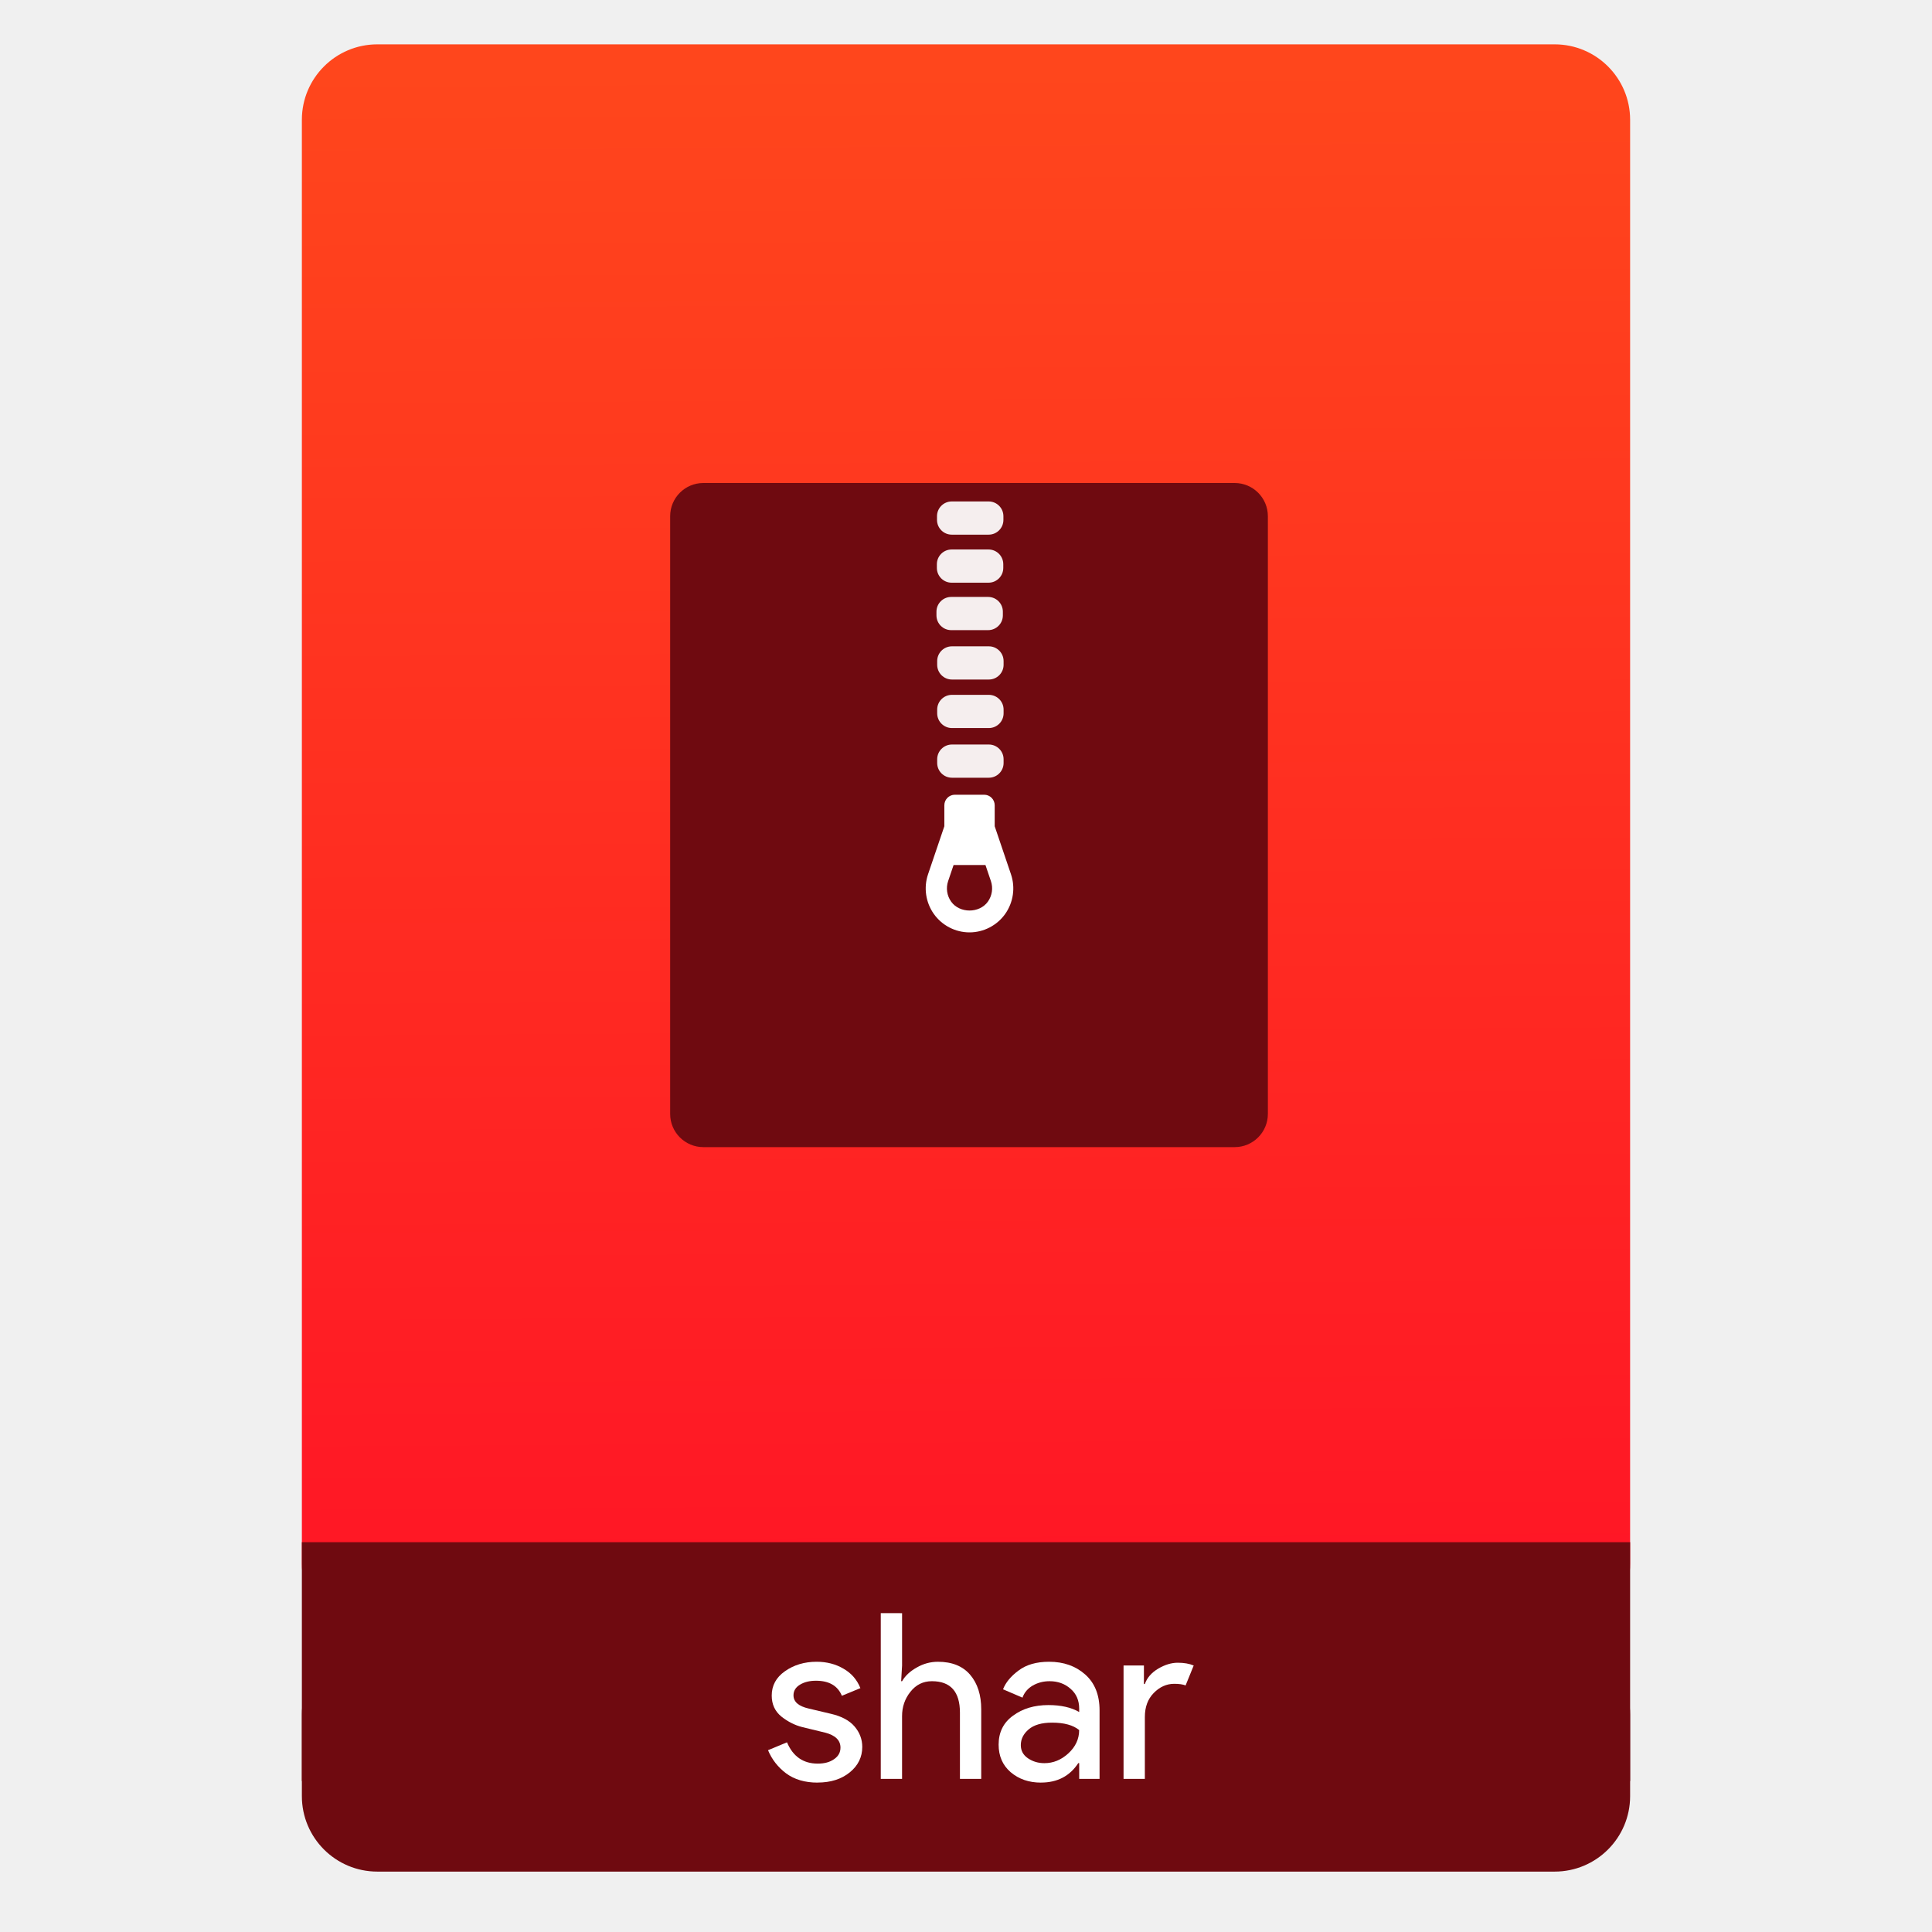
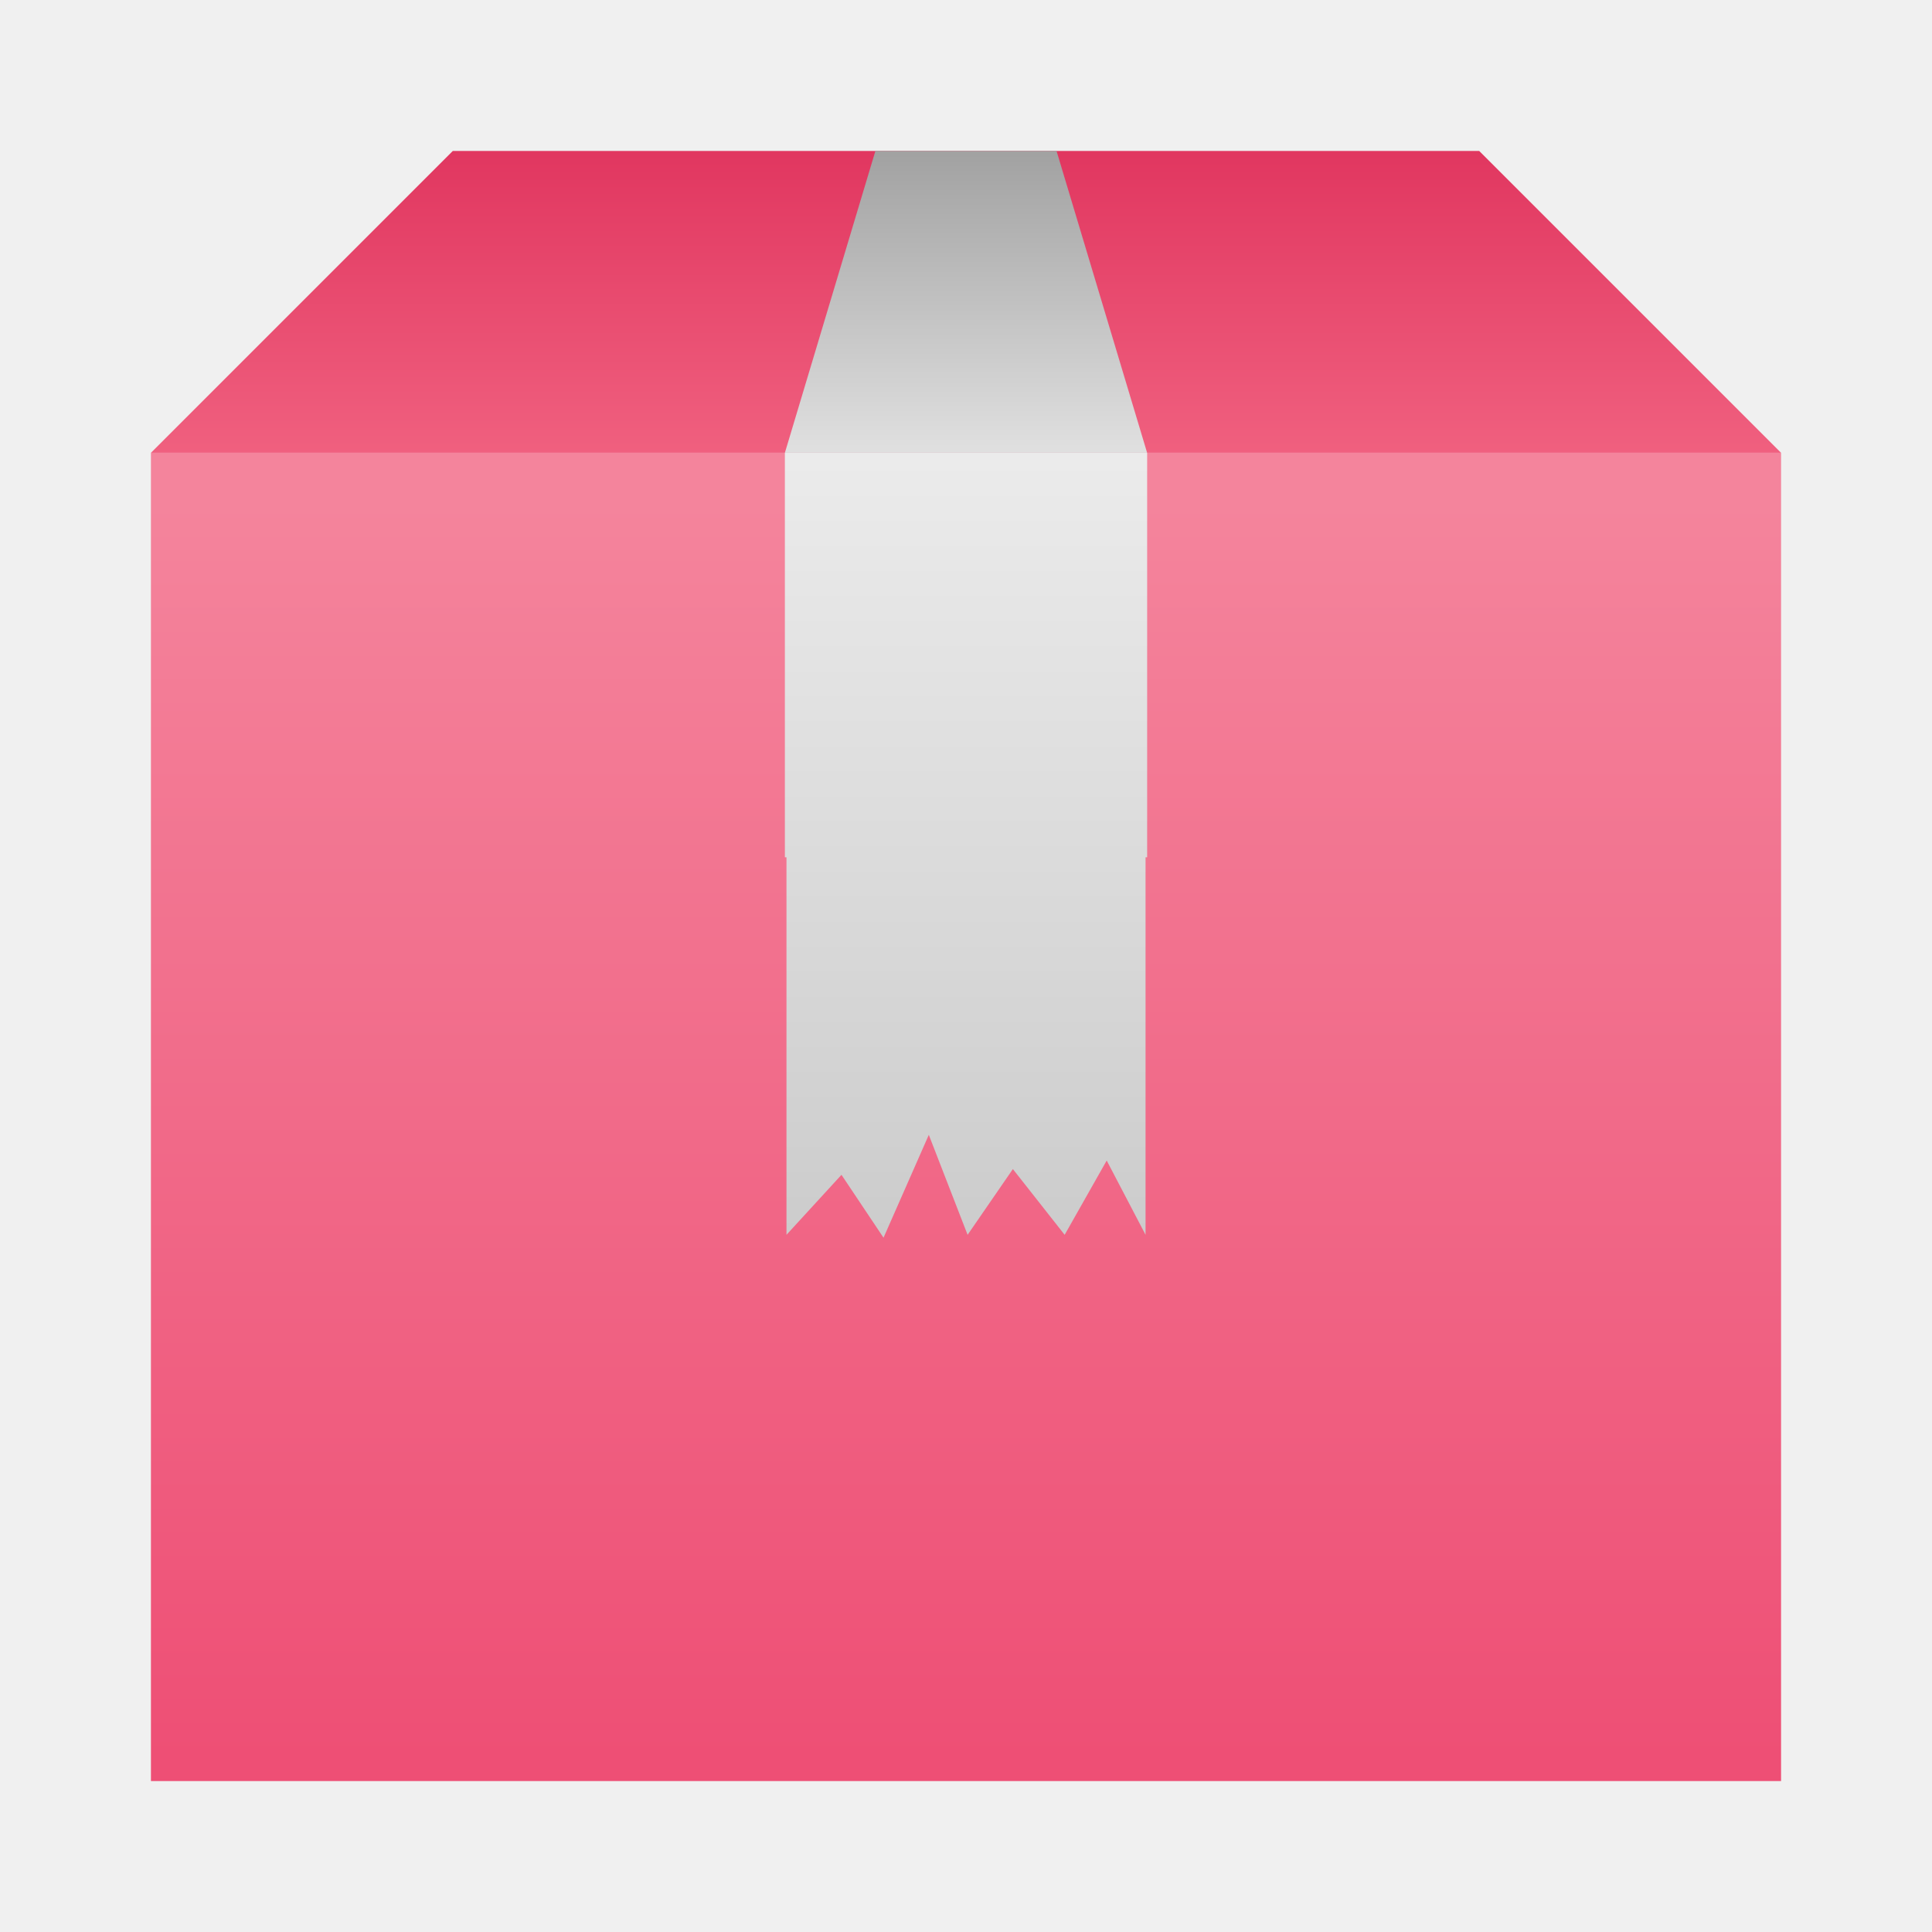
- <svg xmlns="http://www.w3.org/2000/svg" height="64" viewBox="0 0 64 64" width="64">
+ <svg xmlns="http://www.w3.org/2000/svg" xmlns:xlink="http://www.w3.org/1999/xlink" height="64" viewBox="0 0 64 64" width="64" version="1.1" id="svg47">
+   <defs id="defs51">
+     <linearGradient id="linearGradient863">
+       <stop style="stop-color:#a5a5a5;stop-opacity:1" offset="0" id="stop859" />
+       <stop style="stop-color:#dbdbdb;stop-opacity:1" offset="1" id="stop861" />
+     </linearGradient>
+     <linearGradient id="linearGradient822">
+       <stop style="stop-color:#0652ff;stop-opacity:1" offset="0" id="stop818" />
+       <stop style="stop-color:#1b99ff;stop-opacity:1" offset="1" id="stop820" />
+     </linearGradient>
+     <linearGradient x1="411.665" id="c-3" y1="532.612" y2="514.798" x2="406.568" gradientUnits="userSpaceOnUse" gradientTransform="matrix(2.444515,0,0,2.444515,-974.7584,-1256.432)">
+       <stop style="stop-color:#2e89fc;stop-opacity:1" stop-color="#7cbaf8" id="stop12" />
+       <stop style="stop-color:#42f2ff;stop-opacity:1" offset="1" stop-color="#f4fcff" id="stop14" />
+     </linearGradient>
+     <linearGradient xlink:href="#linearGradient822" id="linearGradient824" x1="26.107" y1="45.763" x2="26.107" y2="2.437" gradientUnits="userSpaceOnUse" gradientTransform="matrix(0.3097139,0,0,0.3097139,393.1382,522.331)" />
+     <linearGradient xlink:href="#linearGradient863" id="linearGradient865" x1="400.554" y1="517.832" x2="400.554" y2="545.222" gradientUnits="userSpaceOnUse" />
+     <linearGradient y2="2.356" y1="52.199" x2="-75.26" x1="-74.929" gradientUnits="userSpaceOnUse" gradientTransform="matrix(1.07499,0,0,1.02929,56.68895,-0.015285)" id="a-3">
+       <stop style="stop-color:#3bd450;stop-opacity:1" id="stop2-6" stop-color="#ecc952" offset="0" />
+       <stop style="stop-color:#59ef6f;stop-opacity:1" id="stop4-7" stop-color="#f5d66d" offset="1" />
+     </linearGradient>
+     <linearGradient id="a-7" gradientTransform="matrix(1.07499,0,0,1.02929,56.68895,-0.015285)" gradientUnits="userSpaceOnUse" x1="-74.929" x2="-75.26" y1="52.199" y2="2.356">
+       <stop offset="0" stop-color="#ecc952" id="stop2-5" />
+       <stop offset="1" stop-color="#f5d66d" id="stop4-3" />
+     </linearGradient>
+     <linearGradient gradientUnits="userSpaceOnUse" y2="15.182" x2="32.053" y1="40.906" x1="32.053" id="linearGradient881" xlink:href="#linearGradient1022" gradientTransform="translate(0,-5.039e-4)" />
+     <linearGradient id="linearGradient1022">
+       <stop style="stop-color:#cccccc;stop-opacity:1" offset="0" id="stop1018" />
+       <stop style="stop-color:#ebebeb;stop-opacity:1" offset="1" id="stop1020" />
+     </linearGradient>
+     <linearGradient gradientUnits="userSpaceOnUse" y2="283.94" x2="8.765" y1="281.369" x1="8.765" id="linearGradient839" xlink:href="#linearGradient1028" gradientTransform="matrix(3.779527,0,0,3.779161,-0.923831,-1058.234)" />
+     <linearGradient id="linearGradient1028">
+       <stop style="stop-color:#a2a2a2;stop-opacity:1" offset="0" id="stop1024" />
+       <stop style="stop-color:#dfdfdf;stop-opacity:1" offset="1" id="stop1026" />
+     </linearGradient>
+     <linearGradient gradientUnits="userSpaceOnUse" y2="284.464" x2="8.242" y1="295.476" x1="8.242" id="linearGradient846" xlink:href="#linearGradient1010" gradientTransform="matrix(3.779527,0,0,3.779527,0,-1058.52)" />
+     <linearGradient id="linearGradient1010">
+       <stop style="stop-color:#ee4f75;stop-opacity:1" offset="0" id="stop1006" />
+       <stop style="stop-color:#f4849c;stop-opacity:1" offset="1" id="stop1008" />
+     </linearGradient>
+     <linearGradient gradientUnits="userSpaceOnUse" y2="283.998" x2="8.619" y1="281.369" x1="8.619" id="linearGradient855" xlink:href="#linearGradient1016" gradientTransform="matrix(3.779527,0,0,3.779527,-0.922922,-1058.337)" />
+     <linearGradient id="linearGradient1016">
+       <stop style="stop-color:#e13760;stop-opacity:1" offset="0" id="stop1012" />
+       <stop style="stop-color:#f0607f;stop-opacity:1" offset="1" id="stop1014" />
+     </linearGradient>
+   </defs>
  <linearGradient id="a" gradientTransform="matrix(1.07499 0 0 1.02929 56.68895 -.015285)" gradientUnits="userSpaceOnUse" x1="-74.929" x2="-75.26" y1="52.199" y2="2.356">
-     <stop offset="0" stop-color="#ff1526" />
-     <stop offset="1" stop-color="#ff461c" />
+     <stop offset="0" stop-color="#cd2619" id="stop2" />
+     <stop offset="1" stop-color="#ff5c4d" id="stop4" />
  </linearGradient>
-   <g transform="translate(56.39177 -.176777)">
-     <rect fill="#6f0a10" height="7.699" ry="2.5" width="44" x="-46.392" y="54.477" />
-     <rect fill="url(#a)" height="52.832" ry="2.5" width="44" x="-46.392" y="1.646" />
-     <path d="m-46.392 51.264h44v7.912h-44z" fill="#6f0a10" />
-     <g transform="matrix(.5500004 0 0 .5500004 -249.0062 -260.9123)">
-       <rect fill="#6f0a10" height="40" ry="2" width="36" x="390.571" y="503.798" />
-       <g fill="#fff">
-         <g>
-           <rect height="2" opacity=".929" ry=".889" width="4" x="406.643" y="504.909" />
-           <rect height="2" opacity=".929" ry=".889" width="4" x="406.635" y="507.802" />
-           <rect height="2" opacity=".929" ry=".889" width="4" x="406.61" y="510.66" />
-           <rect height="2" opacity=".929" ry=".889" width="4" x="406.654" y="513.635" />
-           <rect height="2" opacity=".929" ry=".889" width="4" x="406.654" y="516.557" />
-         </g>
-         <rect height="2" opacity=".929" ry=".889" width="4" x="406.654" y="519.549" />
-         <path d="m410.118 524.472v-1.262c0-.352-.284-.637-.635-.637h-1.763c-.35 0-.635.285-.635.637v1.262l-.981 2.891c-.274.806-.143 1.701.352 2.395.494.693 1.296 1.106 2.145 1.106.849 0 1.651-.414 2.145-1.106.494-.694.626-1.589.352-2.394zm-.41 4.54c-.509.714-1.704.714-2.213 0-.255-.358-.323-.82-.182-1.236l.329-.97h1.919l.329.97c.141.415.073.877-.182 1.235z" />
-       </g>
-     </g>
-     <g fill="#fff" transform="matrix(.5576598 0 0 .5576598 11.98262 31.09574)">
-       <path d="m-74.044 50.447q-1.127 0-1.87-.55-.729-.55-1.073-1.375l1.127-.468q.536 1.265 1.829 1.265.591 0 .963-.261.385-.261.385-.688 0-.66-.921-.894l-1.361-.33q-.646-.165-1.224-.619-.578-.468-.578-1.251 0-.894.784-1.444.797-.564 1.884-.564.894 0 1.595.412.701.399 1.004 1.155l-1.1.454q-.371-.894-1.54-.894-.564 0-.949.234-.385.234-.385.632 0 .578.894.784l1.334.316q.949.22 1.403.756.454.536.454 1.21 0 .907-.743 1.512-.743.605-1.911.605z" />
-       <path d="m-69.024 40.382v3.107l-.055.935h.055q.275-.481.866-.811.591-.344 1.265-.344 1.251 0 1.911.77.66.77.66 2.062v4.125h-1.265v-3.933q0-1.87-1.664-1.87-.784 0-1.279.632-.495.619-.495 1.444v3.726h-1.265v-9.845z" />
-       <path d="m-60.773 50.447q-1.073 0-1.801-.619-.715-.619-.715-1.636 0-1.1.853-1.719.853-.632 2.104-.632 1.114 0 1.829.412v-.193q0-.743-.509-1.183-.509-.454-1.251-.454-.55 0-1.004.261-.44.261-.605.715l-1.155-.495q.234-.605.921-1.114.688-.522 1.815-.522 1.292 0 2.145.756.853.756.853 2.131v4.07h-1.21v-.935h-.055q-.756 1.155-2.214 1.155zm.206-1.155q.784 0 1.416-.578.646-.591.646-1.389-.536-.44-1.609-.44-.921 0-1.389.399-.468.399-.468.935 0 .495.426.784.426.289.976.289z" />
-       <path d="m-54.603 50.227h-1.265v-6.737h1.21v1.1h.055q.193-.55.784-.907.605-.357 1.169-.357.564 0 .949.165l-.481 1.183q-.247-.096-.674-.096-.688 0-1.224.55-.522.536-.522 1.416z" />
-     </g>
-   </g>
+   <path style="opacity:1;vector-effect:none;fill:url(#linearGradient855);fill-opacity:1;stroke:none;stroke-width:3;stroke-linecap:butt;stroke-linejoin:miter;stroke-miterlimit:4;stroke-dasharray:none;stroke-dashoffset:0;stroke-opacity:0.854;paint-order:stroke fill markers" d="M 5,15 15,5 H 49 L 59,15 Z" id="path822" />
+   <path style="opacity:1;vector-effect:none;fill:url(#linearGradient846);fill-opacity:1;stroke:none;stroke-width:3;stroke-linecap:butt;stroke-linejoin:miter;stroke-miterlimit:4;stroke-dasharray:none;stroke-dashoffset:0;stroke-opacity:0.854;paint-order:stroke fill markers" d="M 59,15 H 5 V 59 h 54 z" id="rect812" />
+   <path style="opacity:1;vector-effect:none;fill:url(#linearGradient839);fill-opacity:1;stroke:none;stroke-width:3;stroke-linecap:butt;stroke-linejoin:miter;stroke-miterlimit:4;stroke-dasharray:none;stroke-dashoffset:0;stroke-opacity:0.854;paint-order:stroke fill markers" d="M 26,15 28.999,5 h 6 l 3.001,10 z" id="path840" />
+   <path style="opacity:1;vector-effect:none;fill:url(#linearGradient881);fill-opacity:1;stroke:none;stroke-width:3;stroke-linecap:butt;stroke-linejoin:miter;stroke-miterlimit:4;stroke-dasharray:none;stroke-dashoffset:0;stroke-opacity:0.854;paint-order:stroke fill markers" d="m 26,15.001 v 13.398 h 0.053 v 12.506 l 1.822,-1.988 1.393,2.084 1.5,-3.408 1.285,3.312 1.5,-2.178 1.715,2.178 1.393,-2.461 1.287,2.461 v -12.506 h 0.053 V 15.001 Z" id="rect823" />
</svg>
